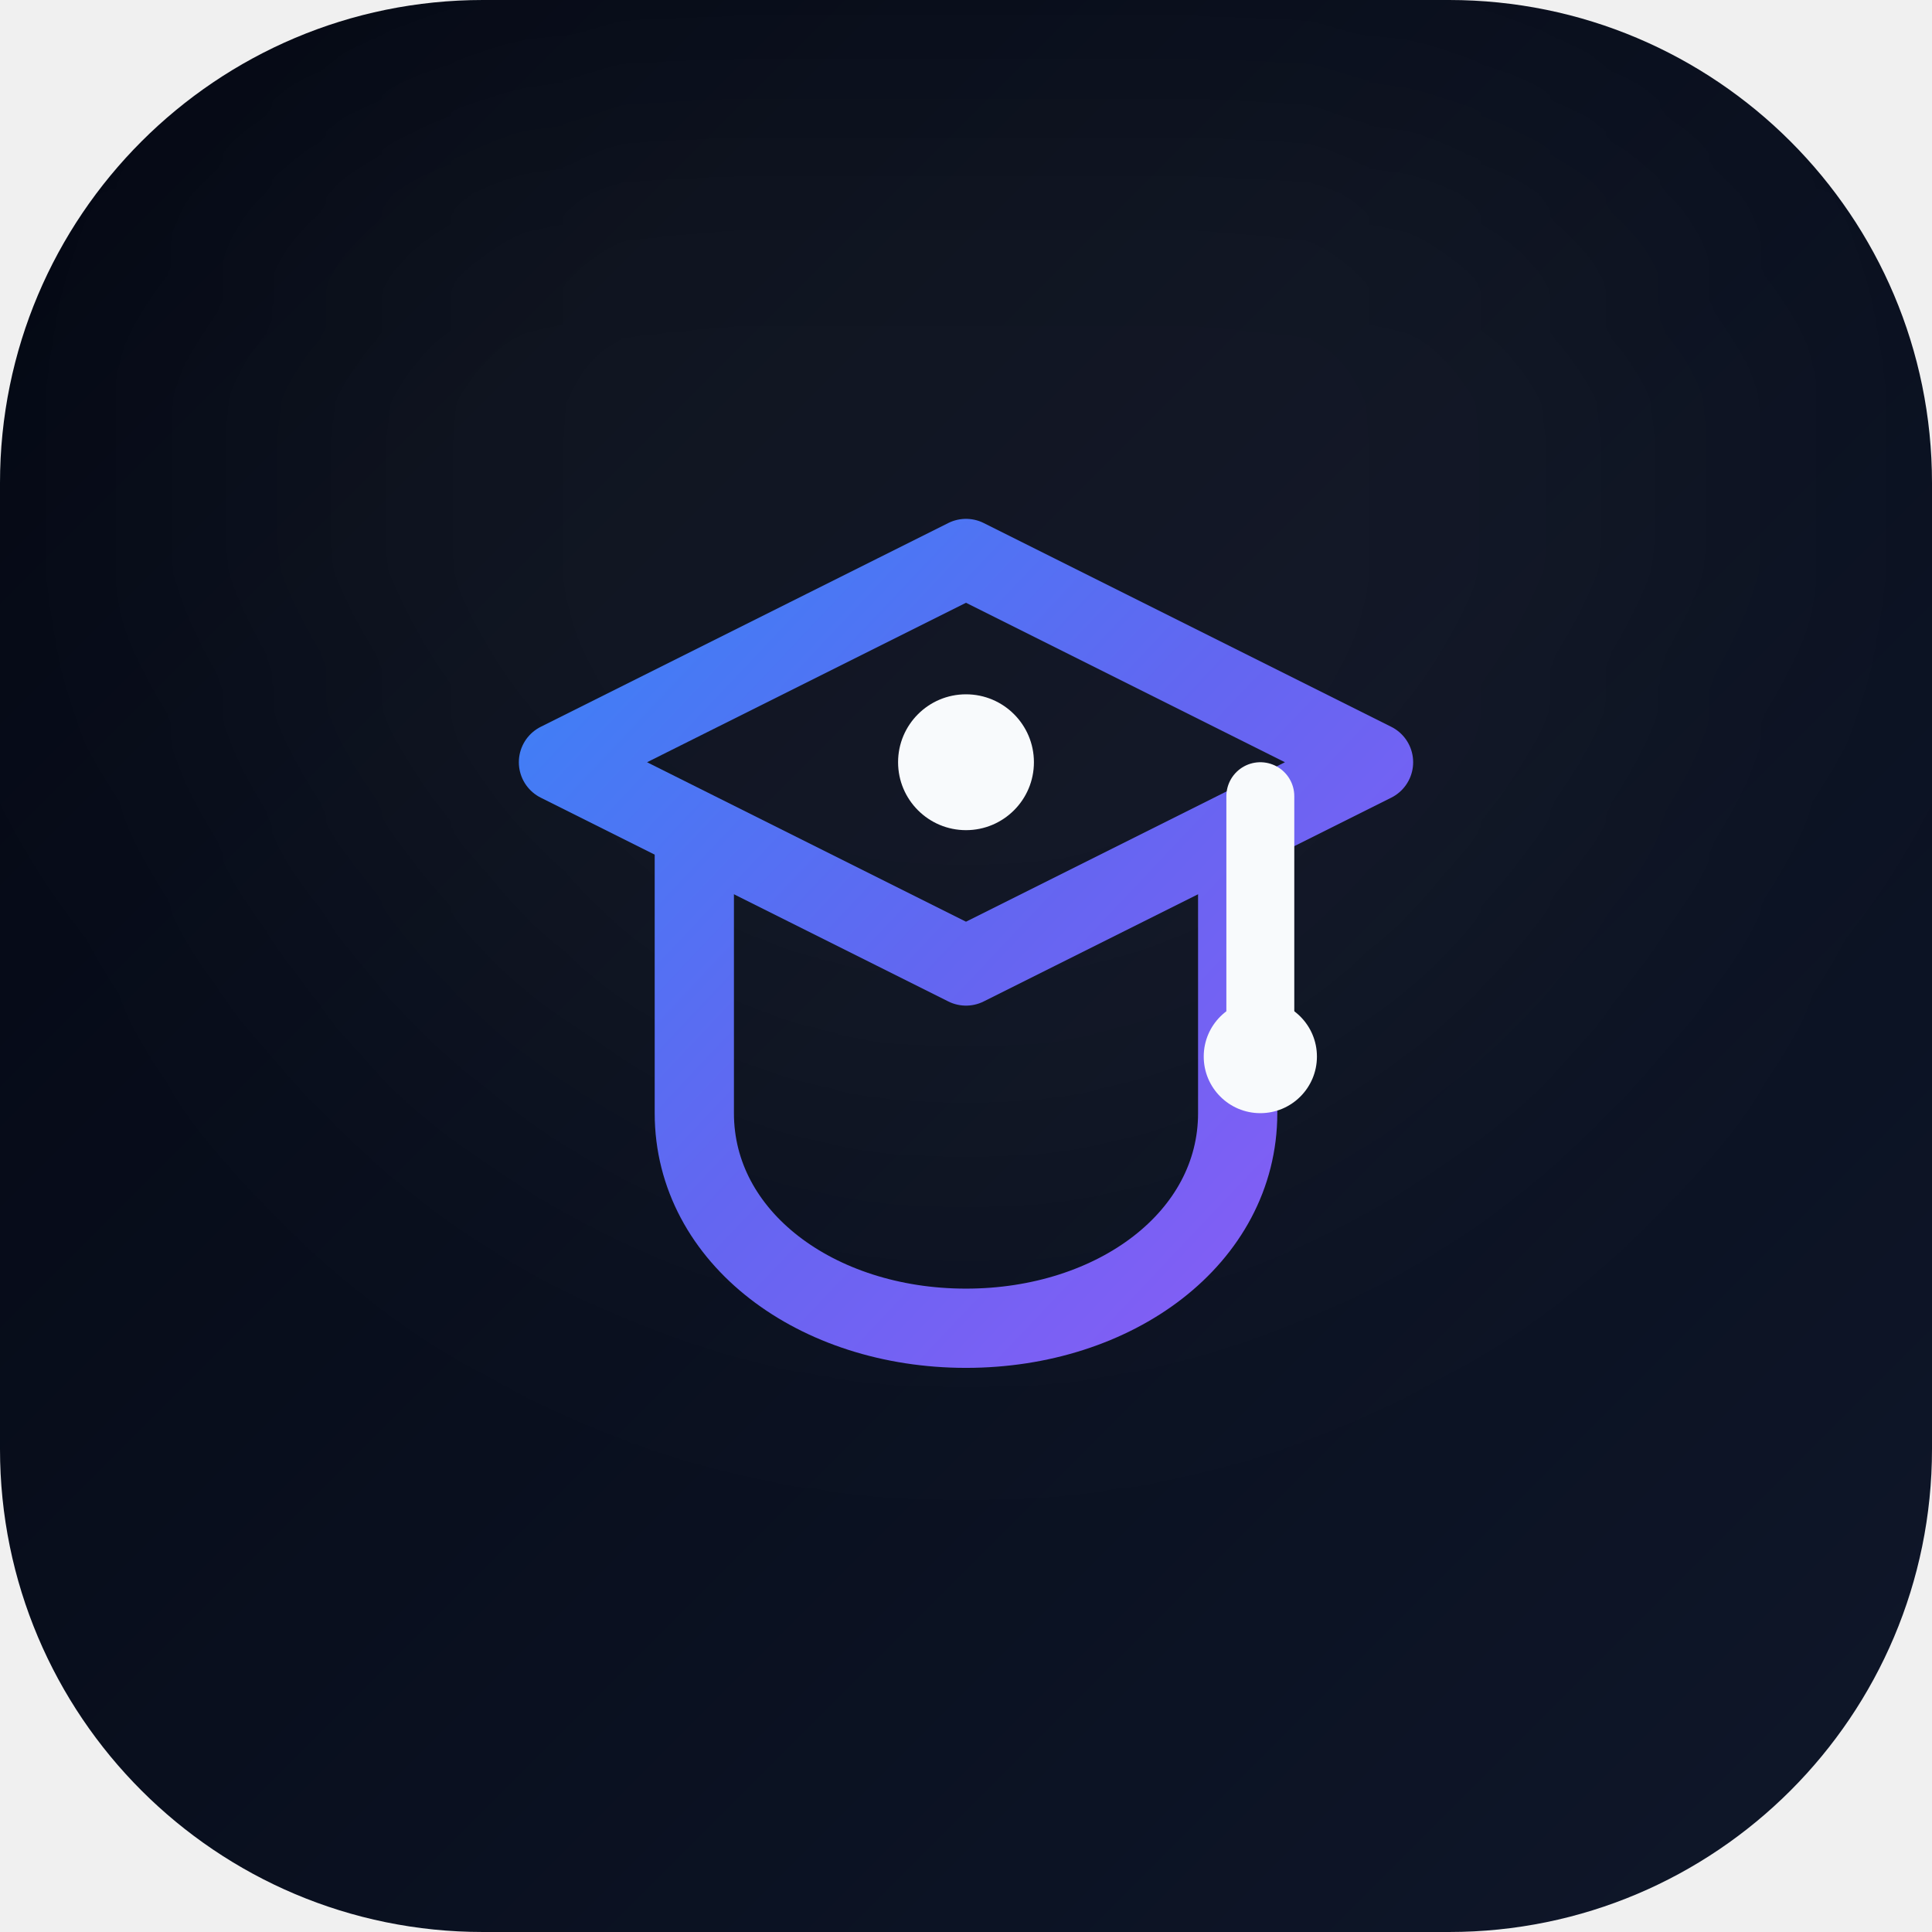
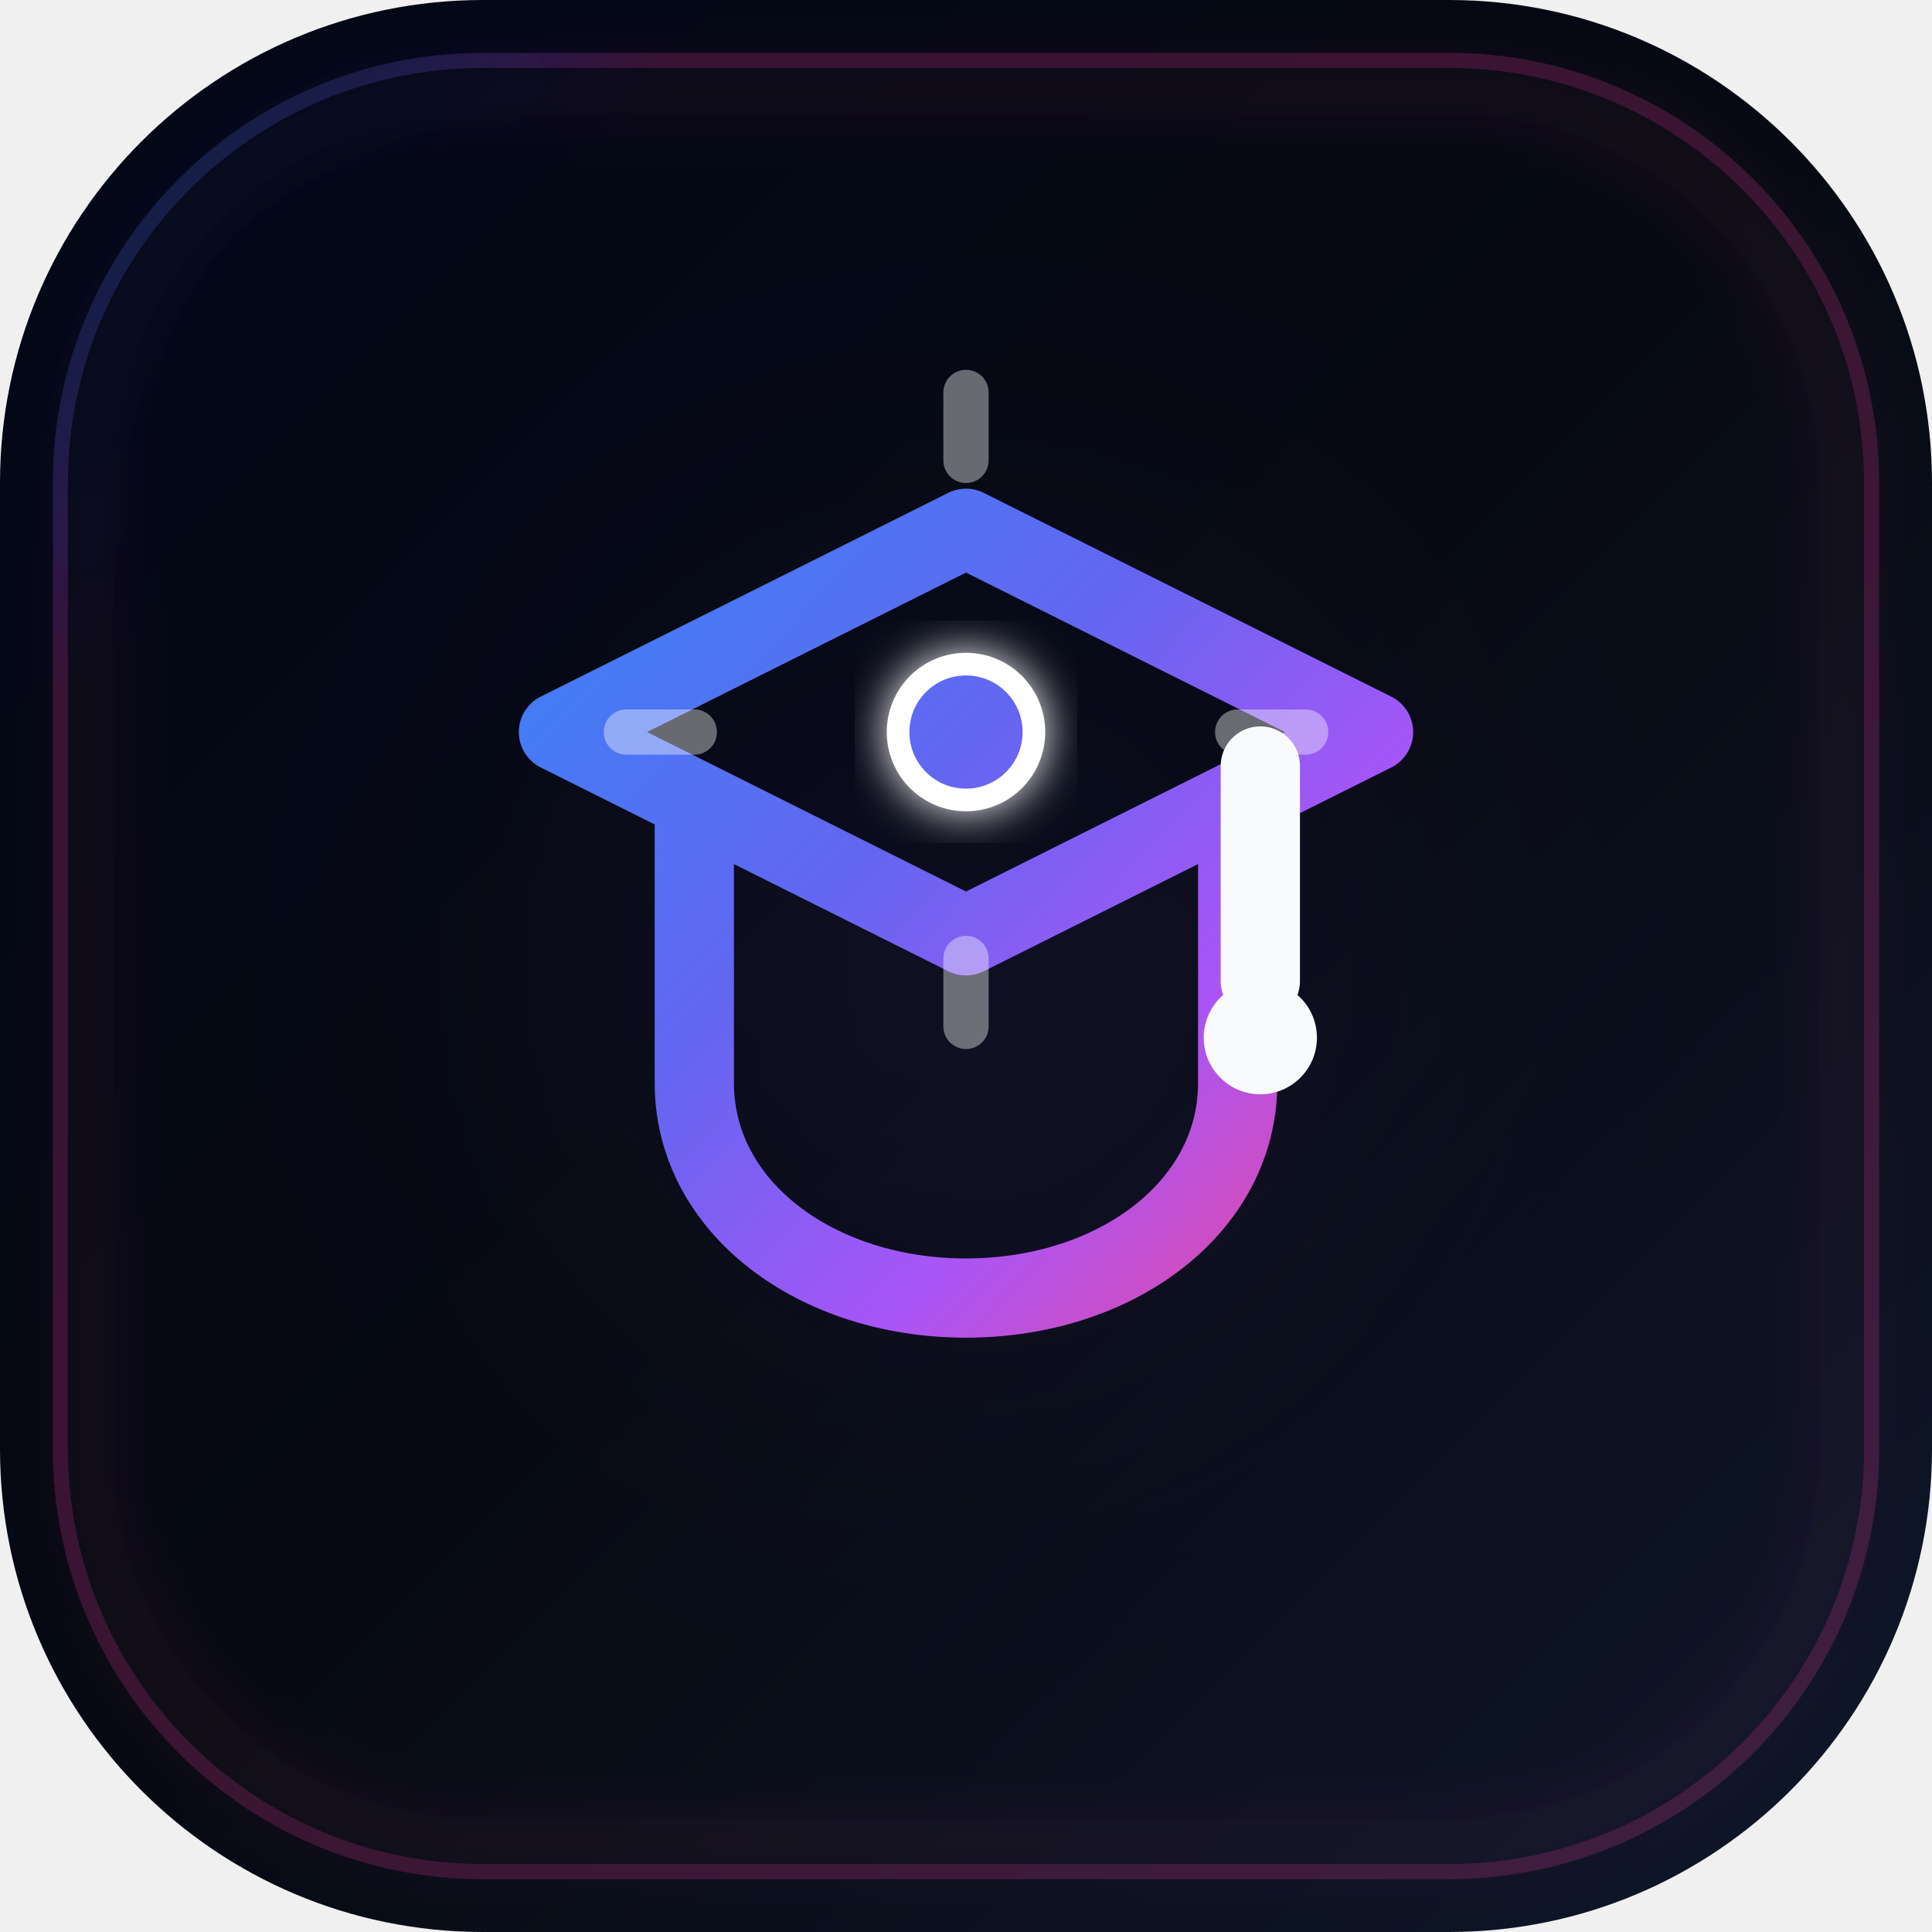
<svg xmlns="http://www.w3.org/2000/svg" width="256" height="256" viewBox="0 0 256 256" fill="none">
  <rect width="256" height="256" rx="64" fill="url(#bg-gradient)" />
-   <circle cx="128" cy="64" r="96" fill="white" fill-opacity="0.04" filter="blur(32px)" />
-   <g transform="translate(32, 32) scale(3)">
+   <rect x="8" y="8" width="240" height="240" rx="56" stroke="url(#accent-gradient)" stroke-width="2" stroke-opacity="0.2" />
+   <rect x="12" y="12" width="232" height="232" rx="52" stroke="url(#accent-gradient)" stroke-width="6" stroke-opacity="0.08" filter="blur(4px)" />
+   <circle cx="128" cy="128" r="80" fill="url(#glow-gradient)" opacity="0.15" filter="blur(24px)" />
+   <g transform="translate(32, 28) scale(3)">
+     <path d="M32 14L50 23L32 32L14 23L32 14Z" fill="#030712" fill-opacity="0.3" />
    <path d="M32 14L50 23L32 32L14 23L32 14Z" stroke="url(#accent-gradient)" stroke-width="3.5" stroke-linecap="round" stroke-linejoin="round" />
    <path d="M20 26.5V38.5C20 44 25.4 48 32 48C38.6 48 44 44 44 38.5V26.5" stroke="url(#accent-gradient)" stroke-width="3.5" stroke-linecap="round" stroke-linejoin="round" />
-     <path d="M45 24.5V34" stroke="#F8FAFC" stroke-width="3" stroke-linecap="round" />
-     <circle cx="45" cy="36" r="2.5" fill="#F8FAFC" />
-     <circle cx="32" cy="23" r="3" fill="#F8FAFC" />
+     <path d="M45 24.5V34" stroke="#F9FAFb" stroke-width="3.5" stroke-linecap="round" />
+     <circle cx="45" cy="36.5" r="2.5" fill="#F9FAFb" />
+     <circle cx="32" cy="23" r="3.5" fill="#ffffff" filter="url(#glow-filter)" />
+     <circle cx="32" cy="23" r="2.5" fill="url(#accent-gradient)" />
+     <path d="M32 8v3M32 33v3M17 23h3M44 23h3" stroke="#F9FAFb" stroke-width="2" stroke-linecap="round" opacity="0.4" />
  </g>
  <defs>
    <linearGradient id="bg-gradient" x1="0" y1="0" x2="256" y2="256" gradientUnits="userSpaceOnUse">
-       <stop stop-color="#030712" />
-       <stop offset="1" stop-color="#0F172A" />
+       <stop stop-color="#020617" />
+       <stop offset="0.5" stop-color="#070a13" />
+       <stop offset="1" stop-color="#0f172a" />
    </linearGradient>
    <linearGradient id="accent-gradient" x1="14" y1="14" x2="50" y2="48" gradientUnits="userSpaceOnUse">
-       <stop stop-color="#3B82F6" />
-       <stop offset="0.5" stop-color="#6366F1" />
-       <stop offset="1" stop-color="#8B5CF6" />
+       <stop stop-color="#3b82f6" />
+       <stop offset="0.4" stop-color="#6366f1" />
+       <stop offset="0.7" stop-color="#a855f7" />
+       <stop offset="1" stop-color="#ec4899" />
    </linearGradient>
+     <radialGradient id="glow-gradient" cx="50%" cy="50%" r="50%">
+       <stop offset="0%" stop-color="#8b5cf6" />
+       <stop offset="100%" stop-color="transparent" />
+     </radialGradient>
+     <filter id="glow-filter" x="-20%" y="-20%" width="140%" height="140%">
+       <feGaussianBlur stdDeviation="1" result="blur" />
+       <feComposite in="SourceGraphic" in2="blur" operator="over" />
+     </filter>
  </defs>
</svg>
